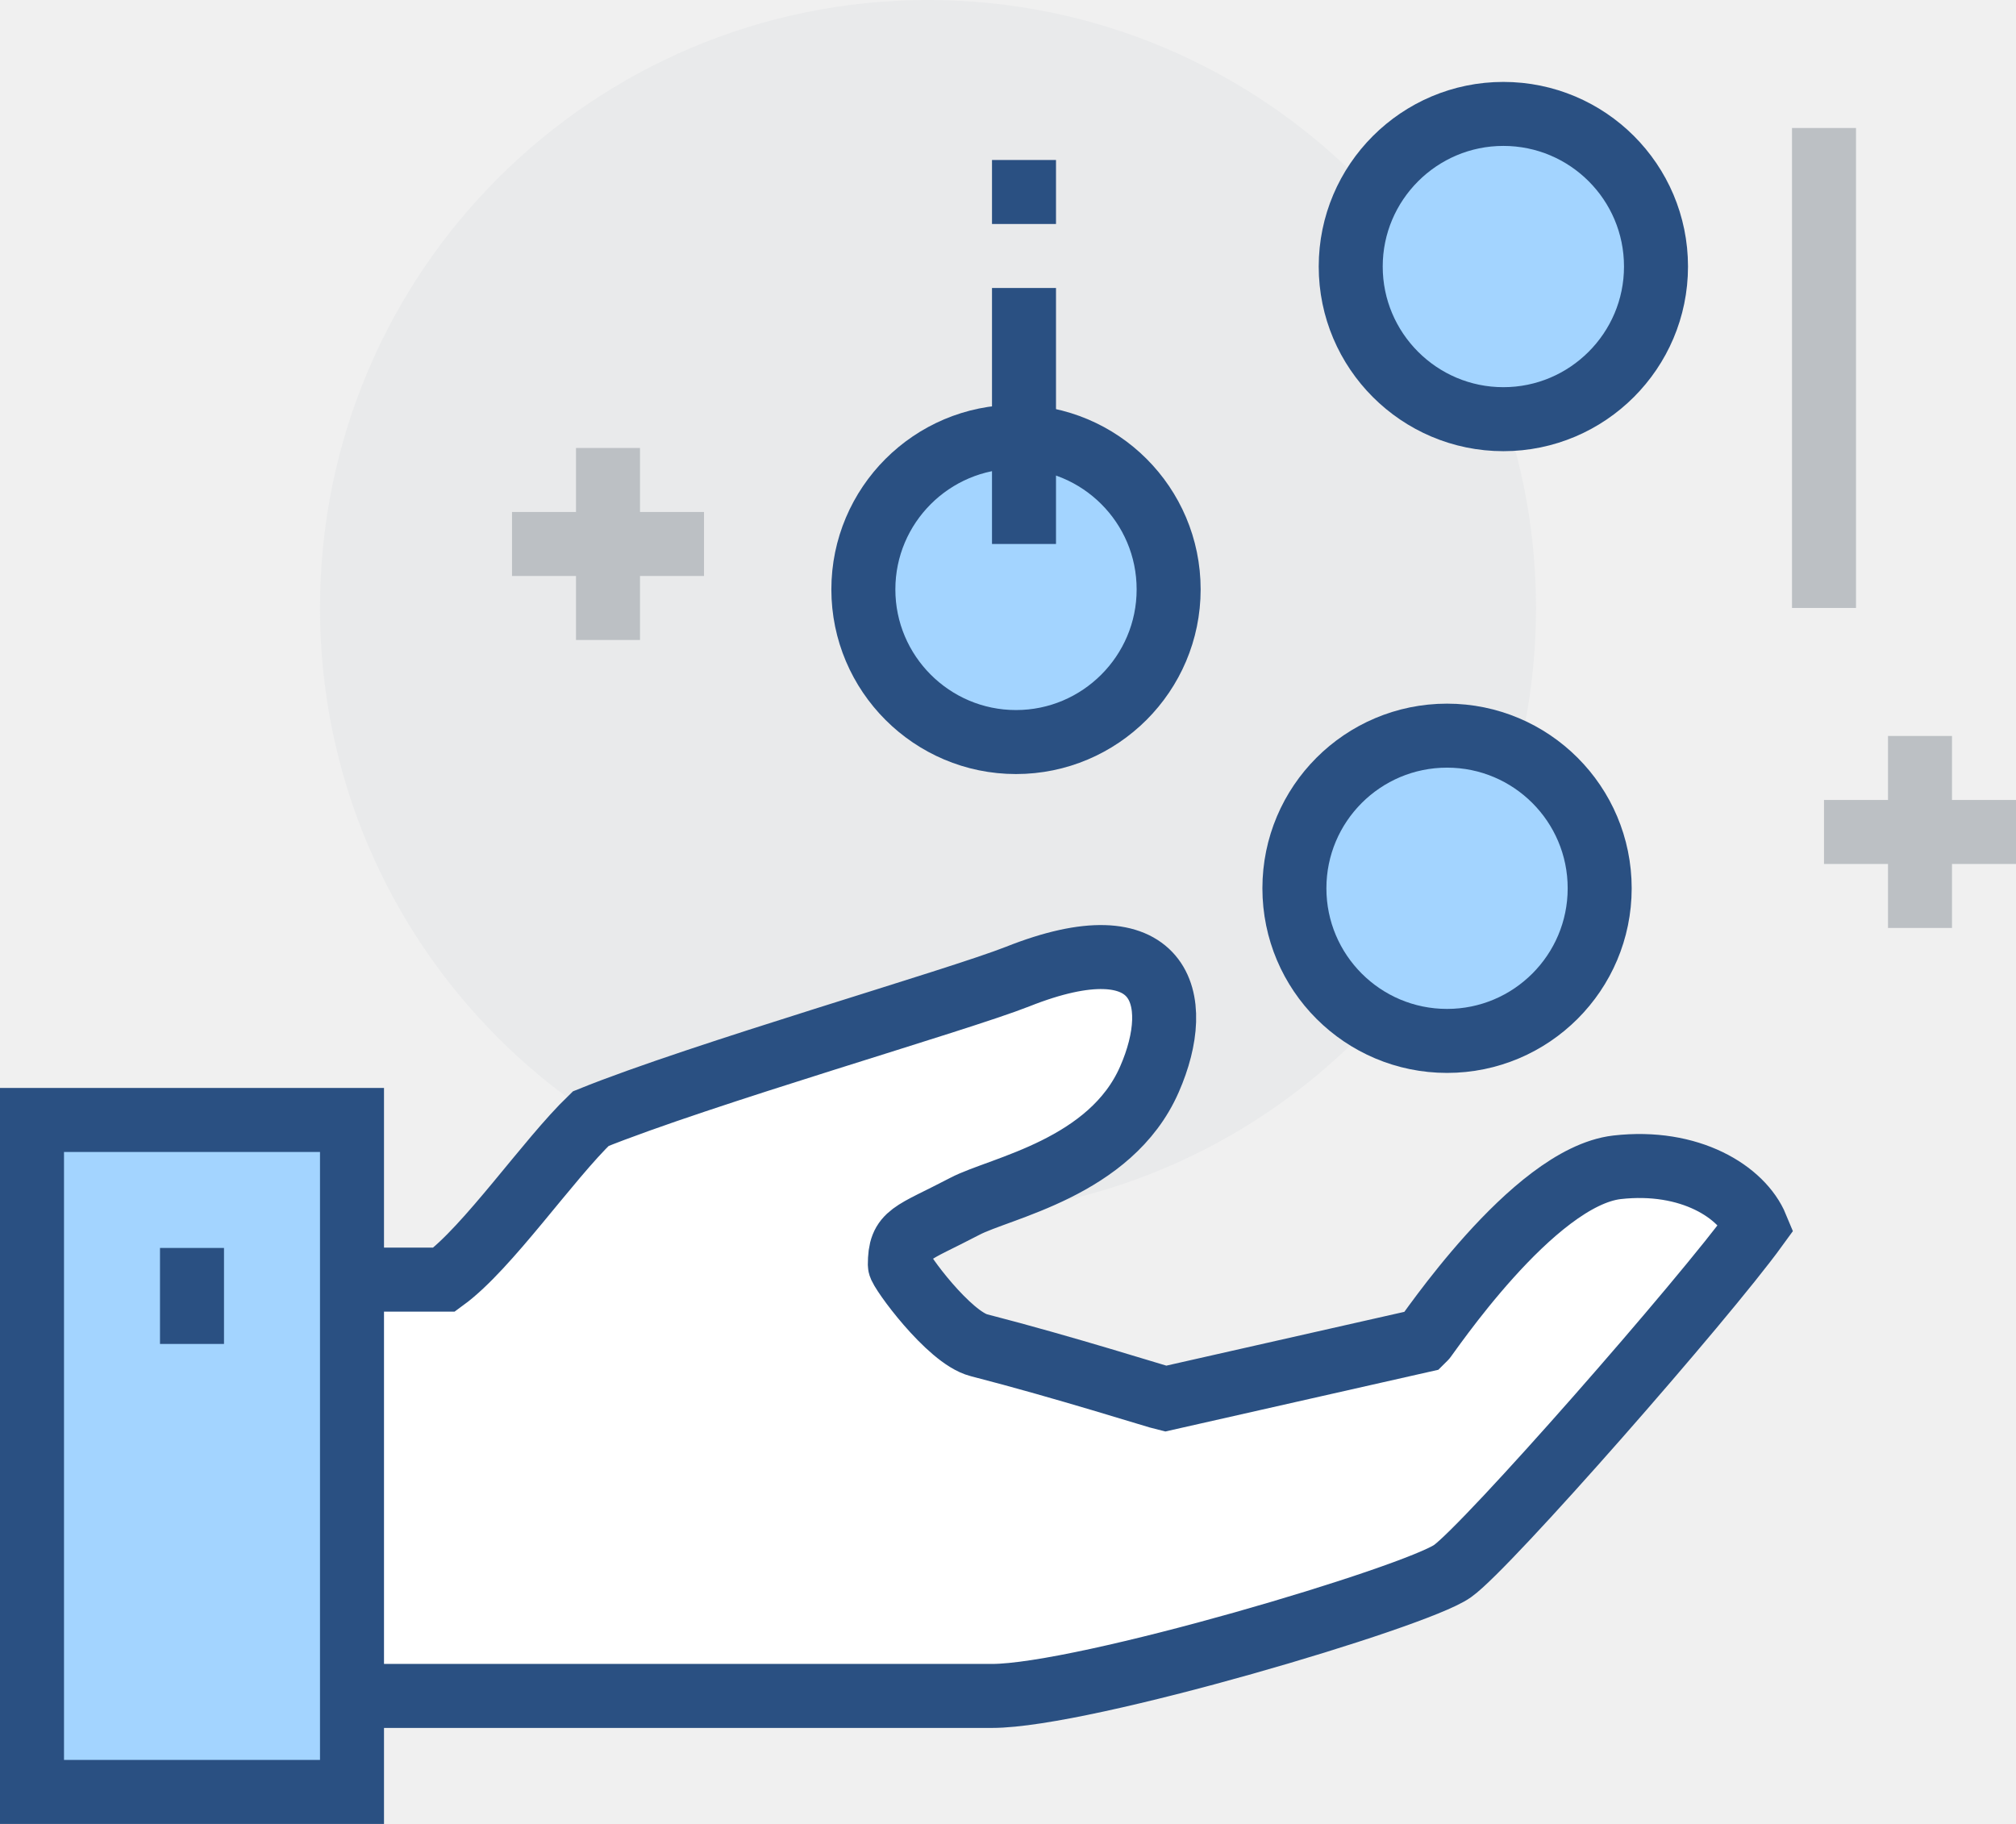
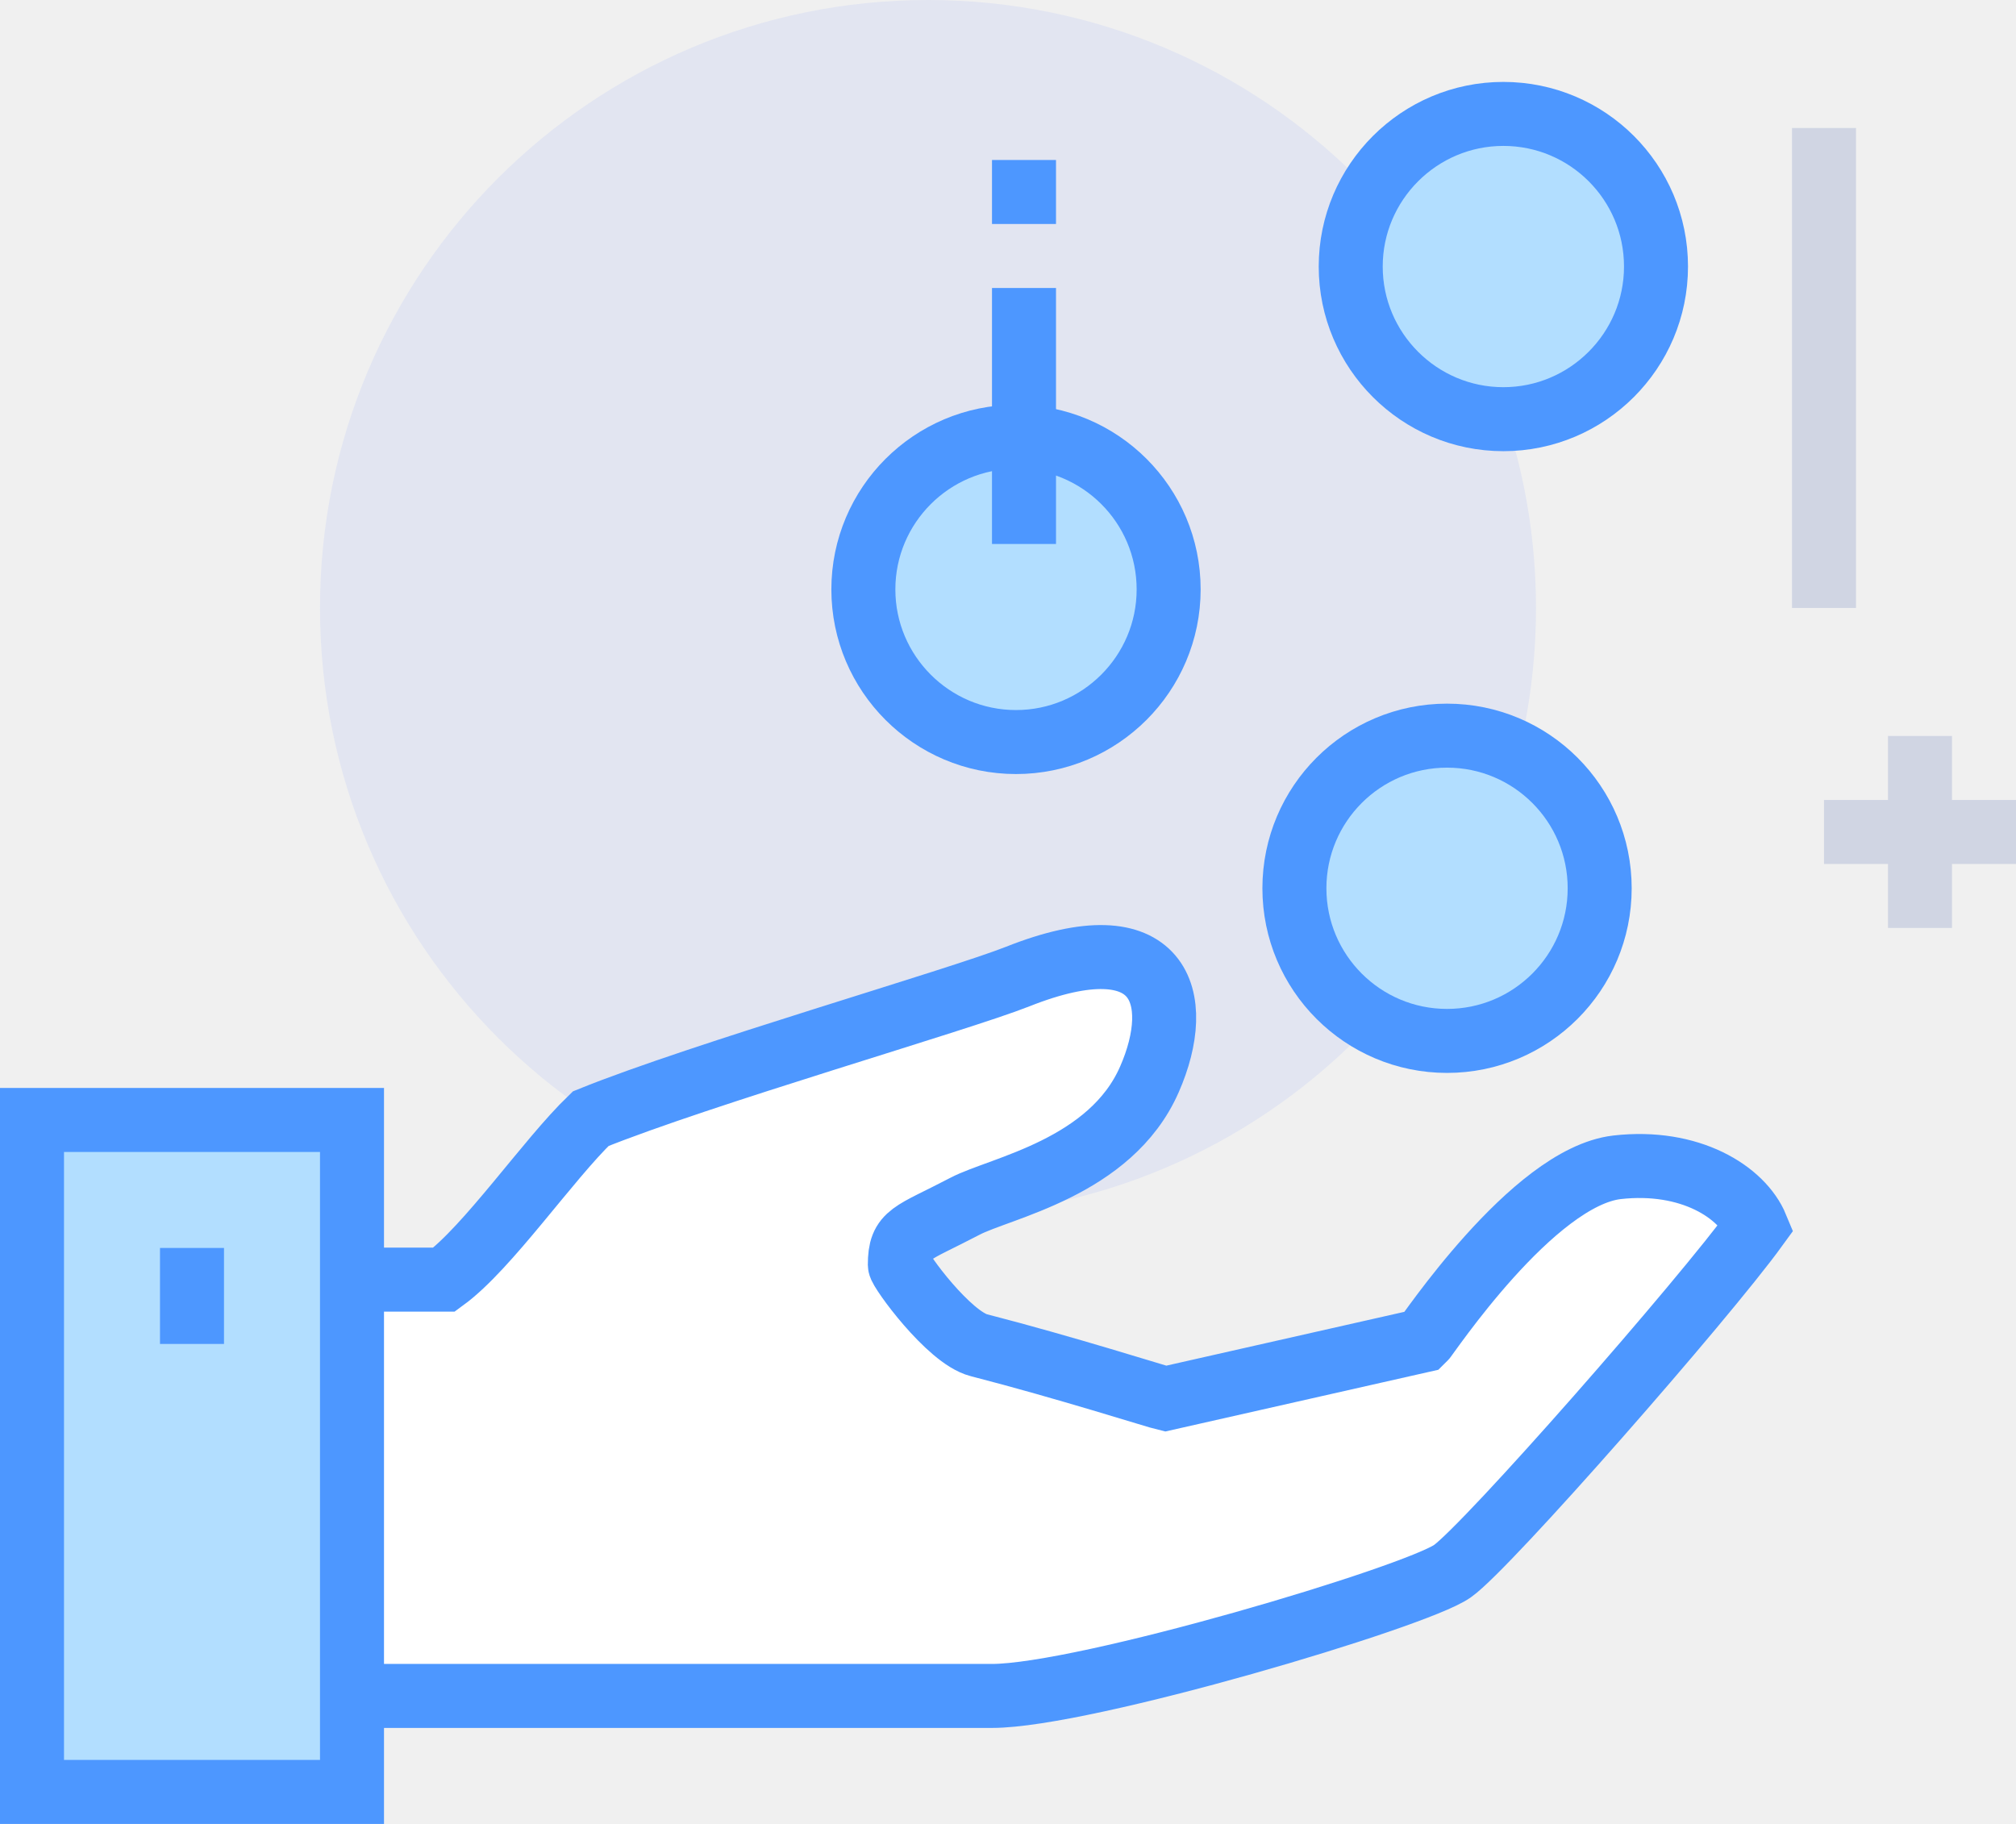
<svg xmlns="http://www.w3.org/2000/svg" width="63" height="57" viewBox="0 0 63 57" fill="none">
  <g clip-path="url(#clip0_27_164)">
-     <path d="M29 38C39.493 38 48 29.493 48 19C48 8.507 39.493 0 29 0C18.507 0 10 8.507 10 19C10 29.493 18.507 38 29 38Z" fill="#E9EAEB" />
-     <path d="M19 14V20" stroke="#BCC0C4" stroke-width="2" stroke-miterlimit="10" />
-     <path d="M22 17H16" stroke="#BCC0C4" stroke-width="2" stroke-miterlimit="10" />
-     <path d="M60 23V29" stroke="#BCC0C4" stroke-width="2" stroke-miterlimit="10" />
-     <path d="M63 26H57" stroke="#BCC0C4" stroke-width="2" stroke-miterlimit="10" />
-     <path d="M10 53H31C33.88 53 44.25 49.91 45.39 49.1C46.48 48.33 53.23 40.63 54.89 38.34C54.44 37.25 52.81 36.22 50.53 36.48C47.89 36.79 44.58 41.79 44.47 41.89L36.42 43.71C36.16 43.65 33.31 42.74 30.59 42.04C29.65 41.8 28.12 39.7 28.12 39.53C28.12 38.54 28.47 38.58 30.15 37.7C31.25 37.12 34.71 36.5 35.92 33.73C37.03 31.2 36.31 28.73 31.8 30.52C29.93 31.26 21.92 33.56 18.46 34.96C17.12 36.25 15.25 38.99 13.88 39.99H9.99V52.99L10 53Z" fill="white" stroke="#2A5082" stroke-width="2" stroke-miterlimit="10" />
-     <path d="M36.52 18.42C36.52 15.78 34.38 13.65 31.75 13.65C29.12 13.65 26.98 15.79 26.98 18.42C26.98 21.05 29.12 23.19 31.75 23.19C34.38 23.19 36.52 21.05 36.52 18.42Z" fill="#A3D4FF" stroke="#2A5082" stroke-width="2" stroke-miterlimit="10" />
-     <path d="M51.75 8.33C51.75 5.69 49.61 3.56 46.98 3.56C44.35 3.56 42.21 5.7 42.21 8.33C42.21 10.96 44.35 13.1 46.98 13.1C49.61 13.1 51.75 10.96 51.75 8.33Z" fill="#A3D4FF" stroke="#2A5082" stroke-width="2" stroke-miterlimit="10" />
-     <path d="M45.22 32.53C47.854 32.53 49.99 30.394 49.99 27.76C49.99 25.126 47.854 22.99 45.22 22.99C42.586 22.99 40.45 25.126 40.45 27.76C40.45 30.394 42.586 32.53 45.22 32.53Z" fill="#A3D4FF" stroke="#2A5082" stroke-width="2" stroke-miterlimit="10" />
-     <path d="M11 35H1V56H11V35Z" fill="#A3D4FF" stroke="#2A5082" stroke-width="2" stroke-miterlimit="10" />
-     <path d="M6 39V42" stroke="#2A5082" stroke-width="2" stroke-miterlimit="10" />
-     <path d="M32 9V17" stroke="#2A5082" stroke-width="2" stroke-miterlimit="10" />
-     <path d="M32 5V7" stroke="#2A5082" stroke-width="2" stroke-miterlimit="10" />
-     <path d="M57 4V19" stroke="#BCC0C4" stroke-width="2" stroke-miterlimit="10" />
+     <path d="M29 38C39.493 38 48 29.493 48 19C48 8.507 39.493 0 29 0C18.507 0 10 8.507 10 19C10 29.493 18.507 38 29 38Z" fill="#E2E5F1" />
+     <path d="M19 14V20" stroke="#E2E5F1" stroke-width="2" stroke-miterlimit="10" />
+     <path d="M22 17H16" stroke="#E2E5F1" stroke-width="2" stroke-miterlimit="10" />
+     <path d="M60 23V29" stroke="#D0D5E3" stroke-width="2" stroke-miterlimit="10" />
+     <path d="M63 26H57" stroke="#D0D5E3" stroke-width="2" stroke-miterlimit="10" />
+     <path d="M10 53H31C33.88 53 44.25 49.91 45.39 49.1C46.48 48.33 53.23 40.63 54.89 38.34C54.44 37.25 52.81 36.22 50.53 36.48C47.89 36.79 44.58 41.79 44.47 41.89L36.42 43.71C36.16 43.65 33.31 42.74 30.59 42.04C29.65 41.8 28.12 39.7 28.12 39.53C28.12 38.54 28.47 38.58 30.15 37.7C31.25 37.12 34.71 36.5 35.92 33.73C37.03 31.2 36.31 28.73 31.8 30.52C29.93 31.26 21.92 33.56 18.46 34.96C17.12 36.25 15.25 38.99 13.88 39.99H9.99V52.99L10 53Z" fill="white" stroke="#4D97FF" stroke-width="2" stroke-miterlimit="10" />
+     <path d="M36.52 18.42C36.52 15.78 34.38 13.65 31.75 13.65C29.12 13.65 26.98 15.79 26.98 18.42C26.98 21.05 29.12 23.19 31.75 23.19C34.38 23.19 36.52 21.05 36.52 18.42Z" fill="#B2DEFF" stroke="#4D97FF" stroke-width="2" stroke-miterlimit="10" />
+     <path d="M51.75 8.33C51.75 5.69 49.61 3.56 46.98 3.56C44.35 3.56 42.21 5.7 42.21 8.33C42.21 10.96 44.35 13.1 46.98 13.1C49.61 13.1 51.75 10.96 51.75 8.33Z" fill="#B2DEFF" stroke="#4D97FF" stroke-width="2" stroke-miterlimit="10" />
+     <path d="M45.22 32.53C47.854 32.53 49.99 30.394 49.99 27.76C49.99 25.126 47.854 22.99 45.22 22.99C42.586 22.99 40.45 25.126 40.45 27.76C40.45 30.394 42.586 32.53 45.22 32.53Z" fill="#B2DEFF" stroke="#4D97FF" stroke-width="2" stroke-miterlimit="10" />
+     <path d="M11 35H1V56H11V35Z" fill="#B2DEFF" stroke="#4D97FF" stroke-width="2" stroke-miterlimit="10" />
+     <path d="M6 39V42" stroke="#4D97FF" stroke-width="2" stroke-miterlimit="10" />
+     <path d="M32 9V17" stroke="#4D97FF" stroke-width="2" stroke-miterlimit="10" />
+     <path d="M32 5V7" stroke="#4D97FF" stroke-width="2" stroke-miterlimit="10" />
+     <path d="M57 4V19" stroke="#D0D5E3" stroke-width="2" stroke-miterlimit="10" />
  </g>
  <defs>
    <clipPath id="clip0_27_164">
      <rect width="63" height="57" fill="white" />
    </clipPath>
  </defs>
</svg>
